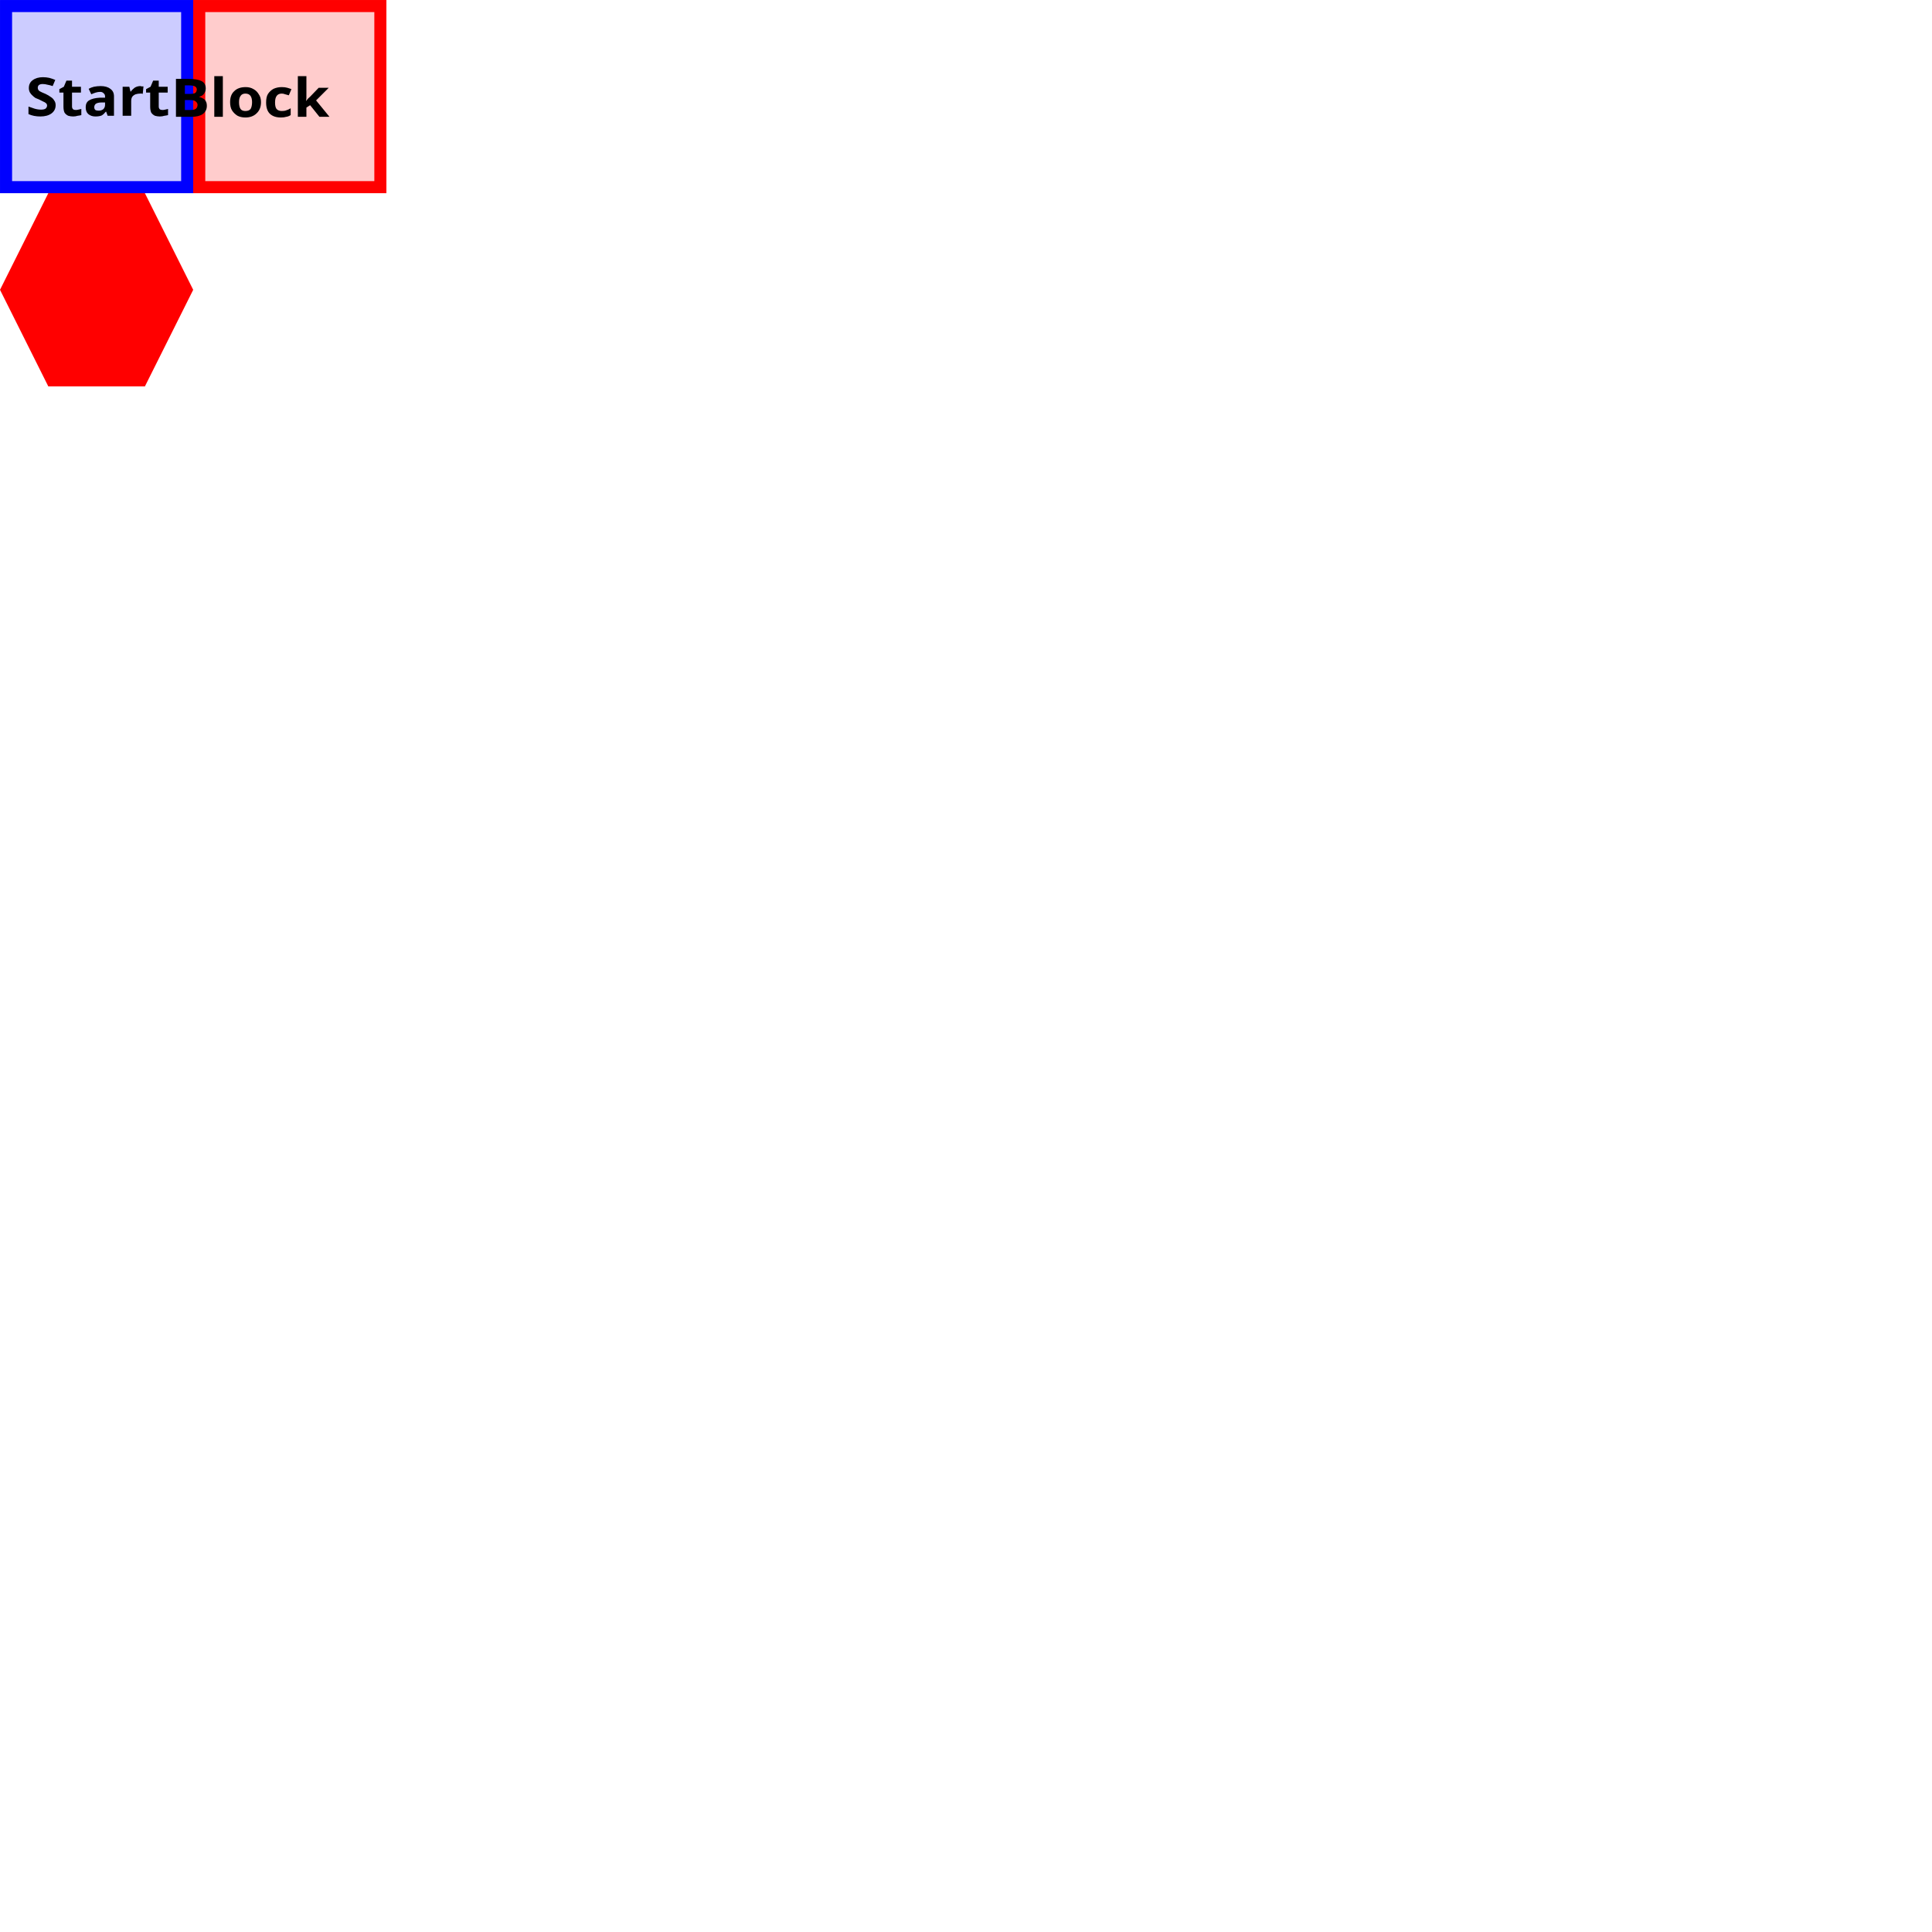
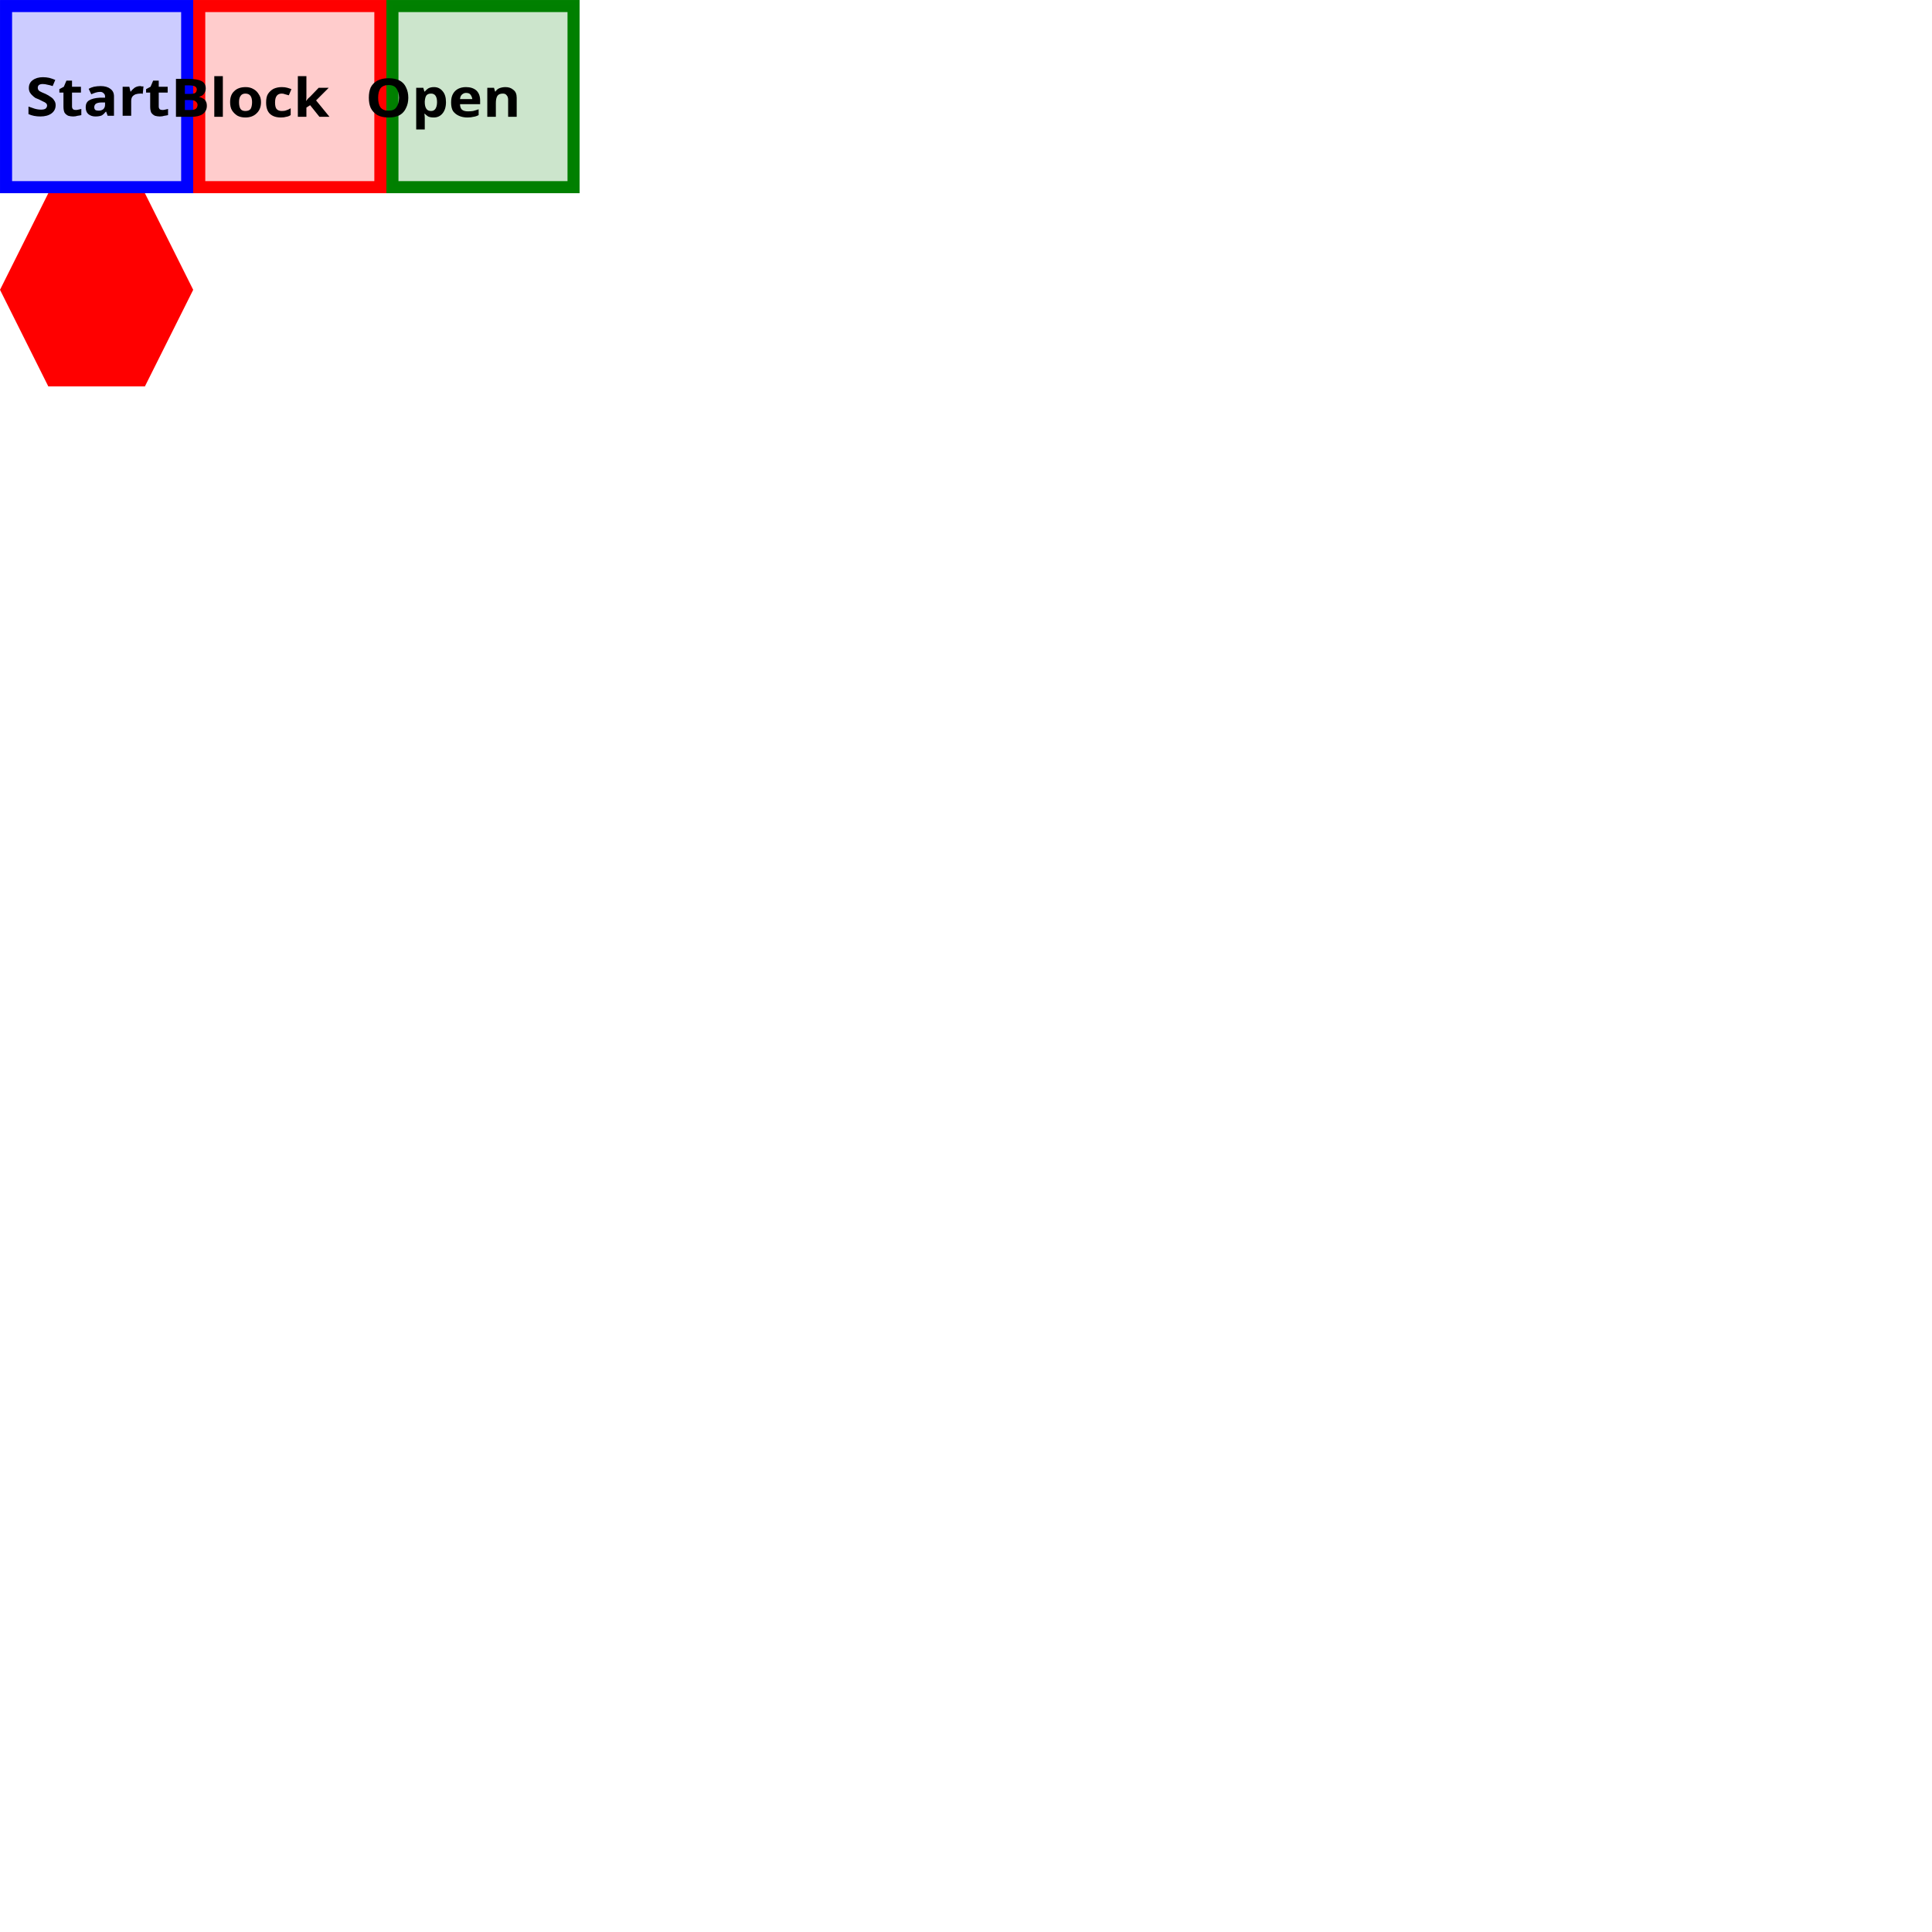
<svg xmlns="http://www.w3.org/2000/svg" width="320" height="320" viewBox="0 0 84.667 84.667" version="1.1" id="svg1120">
  <defs id="defs1114" />
  <g id="layer1">
    <rect style="fill:#0000ff;stroke:#0000ff;stroke-width:0.529;stroke-miterlimit:4;stroke-dasharray:none;stroke-opacity:1;paint-order:markers stroke fill;stop-color:#000000;fill-opacity:0.2" id="rect1697" width="7.938" height="7.937" x="0.265" y="0.265" />
    <path style="fill:#ff0000;stroke-width:0.265px;paint-order:markers stroke fill;stop-color:#000000" id="path1701" cx="12.7" cy="4.233" r="4.233" />
    <path style="fill:#ff0000;stroke-width:0.492px;paint-order:markers stroke fill;stop-color:#000000" id="path1712" d="m 25.4,8.467 -4.233,7.332 -8.467,0 -4.233,-7.332 4.233,-7.332 8.467,0 z" transform="matrix(0.5,0,0,0.5773503,-4.233333,7.811768)" />
    <text xml:space="preserve" style="font-weight:500;font-size:2.439px;line-height:100%;font-family:'Source Code Pro';-inkscape-font-specification:'Source Code Pro Medium';font-feature-settings:italic;text-decoration:none;text-decoration-line:none;text-decoration-color:#000000;fill:#ff0000;fill-opacity:0.2;stroke:#ff0000;stroke-width:0.529;stroke-miterlimit:4;stroke-dasharray:none;stroke-opacity:1;paint-order:markers stroke fill;stop-color:#000000" x="1.087" y="5.3" id="text845" transform="scale(1.043895,0.9579511)">
      <tspan id="tspan843" x="1.087" y="5.3" style="font-style:normal;font-variant:normal;font-weight:bold;font-stretch:normal;font-family:'Lucida Sans';-inkscape-font-specification:'Lucida Sans Bold';fill:#000000;fill-opacity:1;stroke:none;stroke-width:0.529">Start</tspan>
    </text>
    <rect style="fill:#ff0000;fill-opacity:0.2;stroke:#ff0000;stroke-width:0.529;stroke-miterlimit:4;stroke-dasharray:none;stroke-opacity:1;paint-order:markers stroke fill;stop-color:#000000" id="rect1697-3" width="7.938" height="7.937" x="8.731" y="0.265" />
    <text xml:space="preserve" style="font-weight:500;font-size:2.439px;line-height:100%;font-family:'Source Code Pro';-inkscape-font-specification:'Source Code Pro Medium';font-feature-settings:italic;text-decoration:none;text-decoration-line:none;text-decoration-color:#000000;fill:#ff0000;fill-opacity:0.2;stroke:#ff0000;stroke-width:0.529;stroke-miterlimit:4;stroke-dasharray:none;stroke-opacity:1;paint-order:markers stroke fill;stop-color:#000000" x="12.083" y="5.344" id="text845-6" transform="scale(1.043895,0.9579511)">
      <tspan id="tspan843-7" x="12.083" y="5.344" style="font-style:normal;font-variant:normal;font-weight:bold;font-stretch:normal;font-family:'Lucida Sans';-inkscape-font-specification:'Lucida Sans Bold';text-align:center;text-anchor:middle;fill:#000000;fill-opacity:1;stroke:none;stroke-width:0.529">Block</tspan>
    </text>
+     <rect style="fill:#008000;fill-opacity:0.2;stroke:#008000;stroke-width:0.529;stroke-miterlimit:4;stroke-dasharray:none;stroke-opacity:1;paint-order:markers stroke fill;stop-color:#000000" id="rect1697-3-5" width="7.937" height="7.937" x="17.198" y="0.265" />
+     <text xml:space="preserve" style="font-weight:500;font-size:2.439px;line-height:100%;font-family:'Source Code Pro';-inkscape-font-specification:'Source Code Pro Medium';font-feature-settings:italic;text-decoration:none;text-decoration-line:none;text-decoration-color:#000000;fill:#ff0000;fill-opacity:0.2;stroke:#ff0000;stroke-width:0.529;stroke-miterlimit:4;stroke-dasharray:none;stroke-opacity:1;paint-order:markers stroke fill;stop-color:#000000" x="20.194" y="5.344" id="text845-6-3" transform="scale(1.043895,0.9579511)">
+       <tspan id="tspan843-7-5" x="20.194" y="5.344" style="font-style:normal;font-variant:normal;font-weight:bold;font-stretch:normal;font-family:'Lucida Sans';-inkscape-font-specification:'Lucida Sans Bold';text-align:center;text-anchor:middle;fill:#000000;fill-opacity:1;stroke:none;stroke-width:0.529">Open</tspan>
+     </text>
  </g>
</svg>
